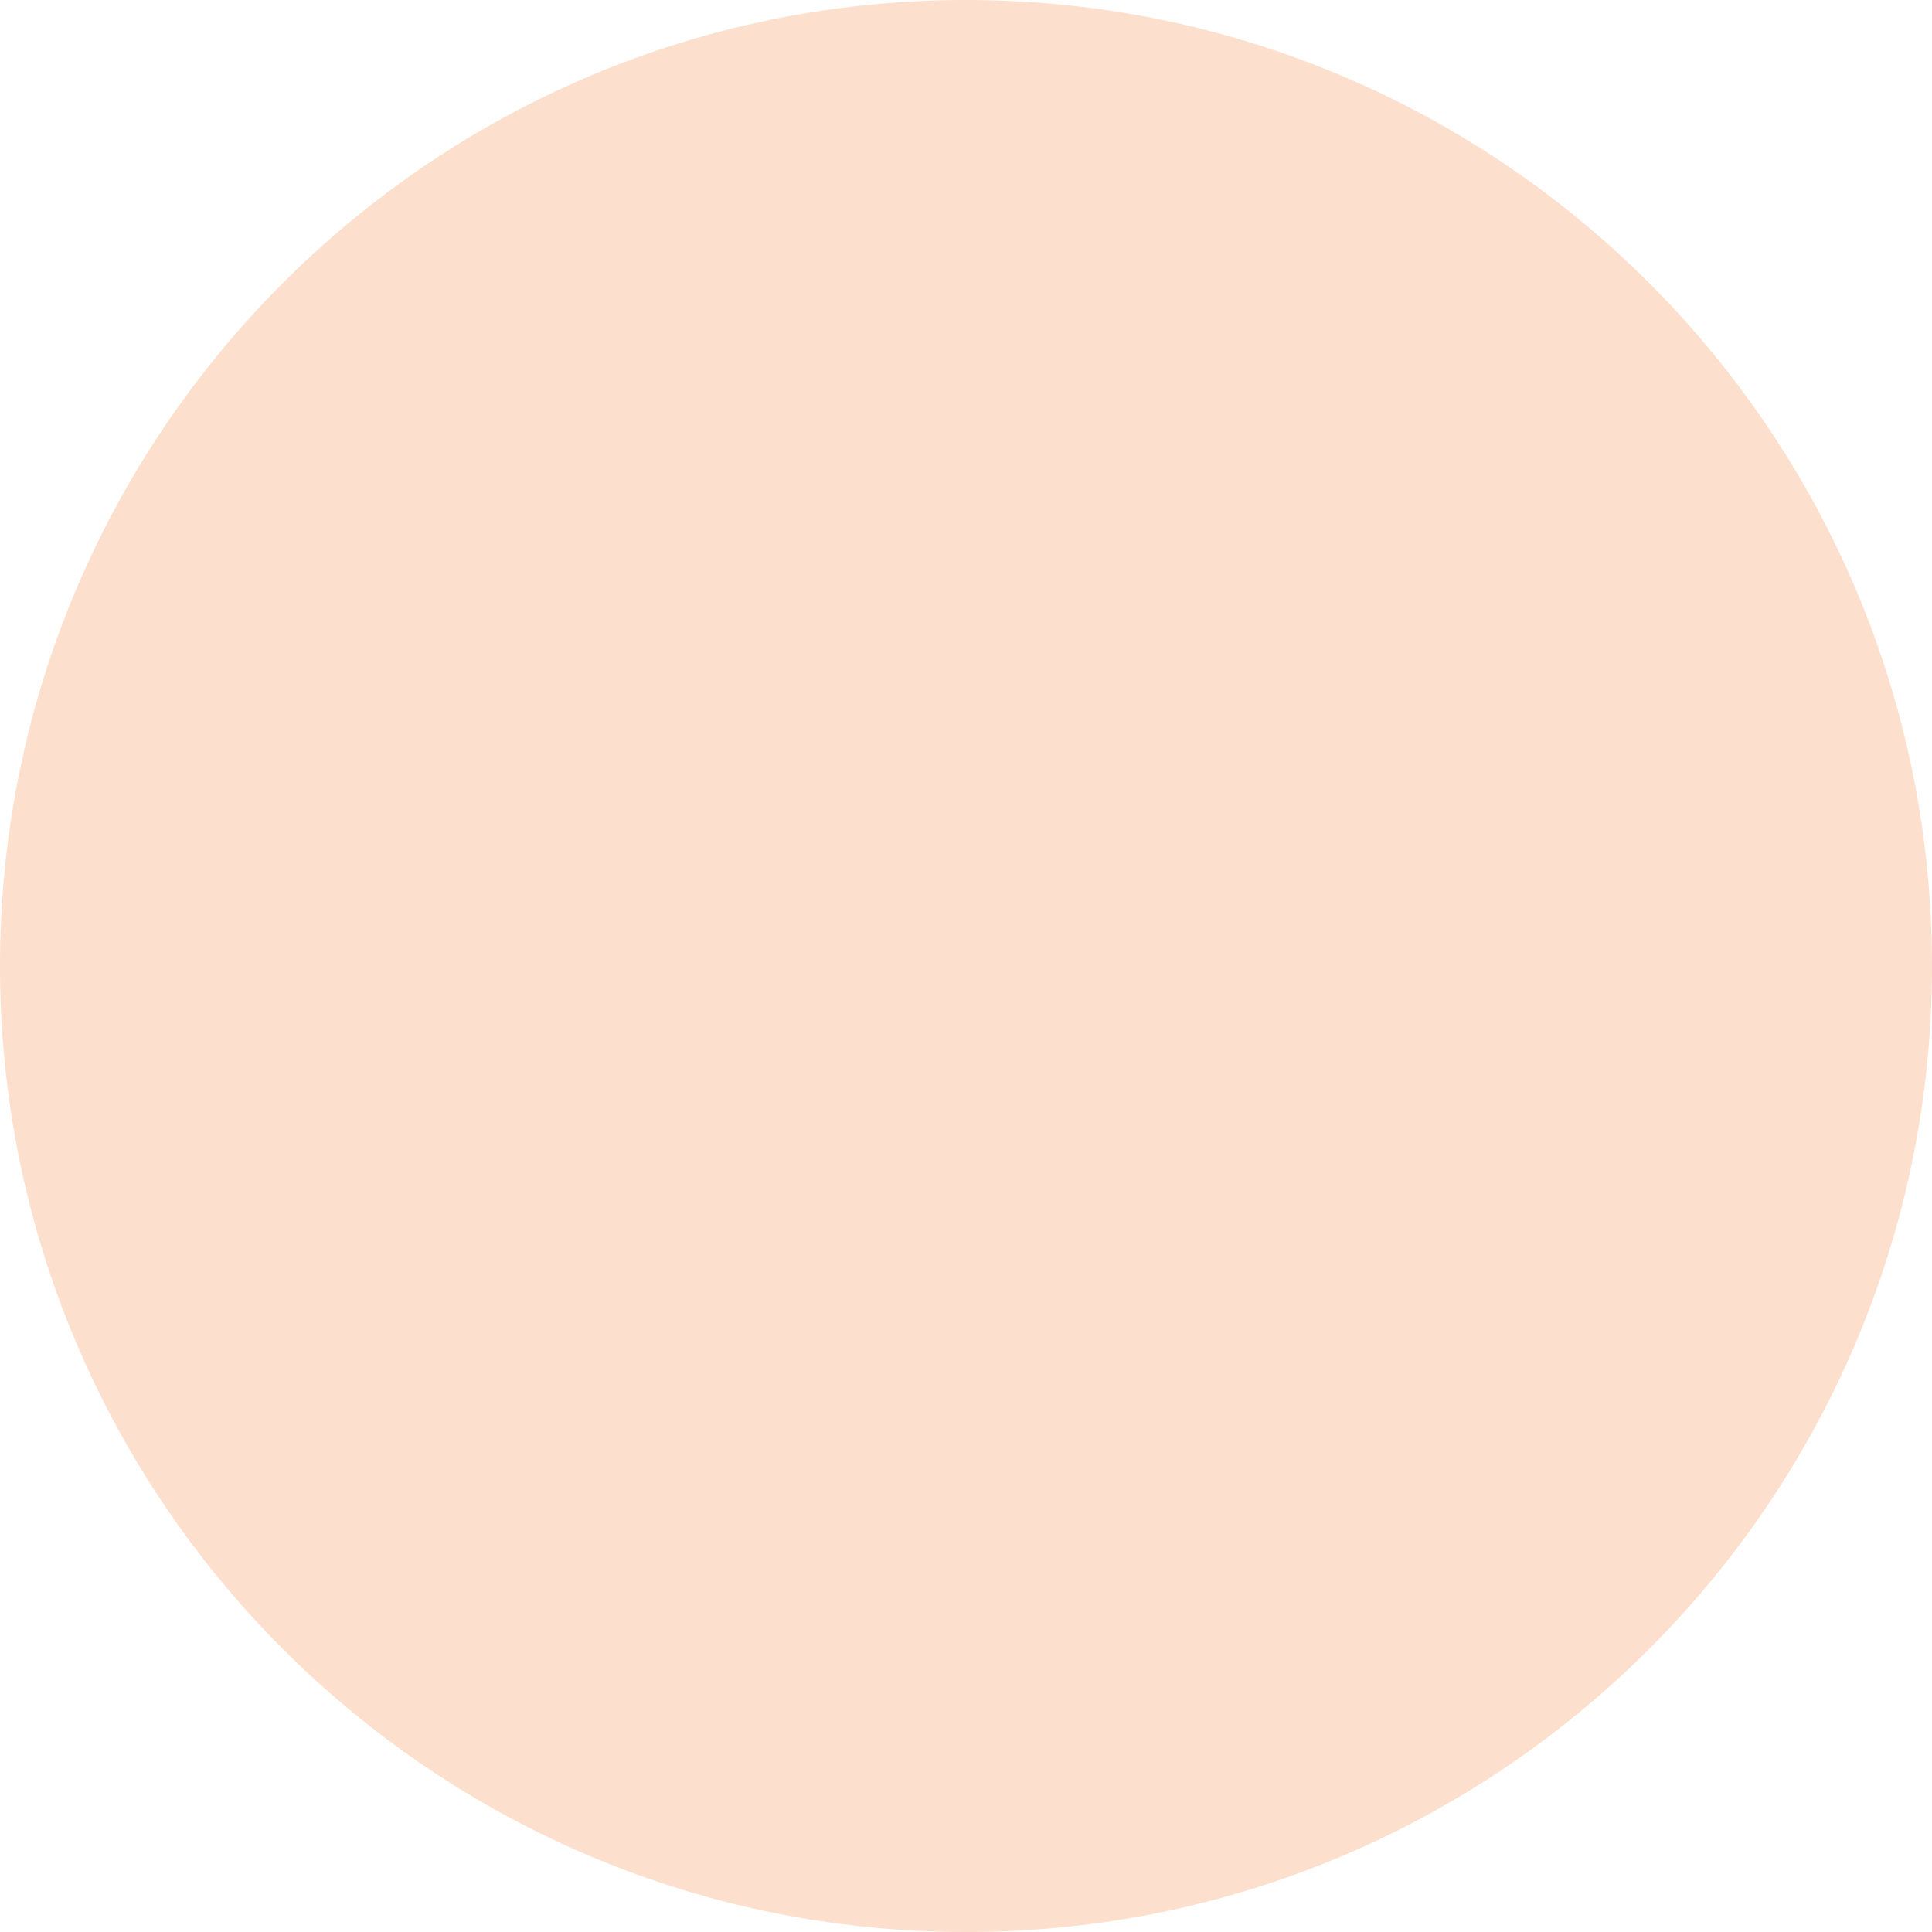
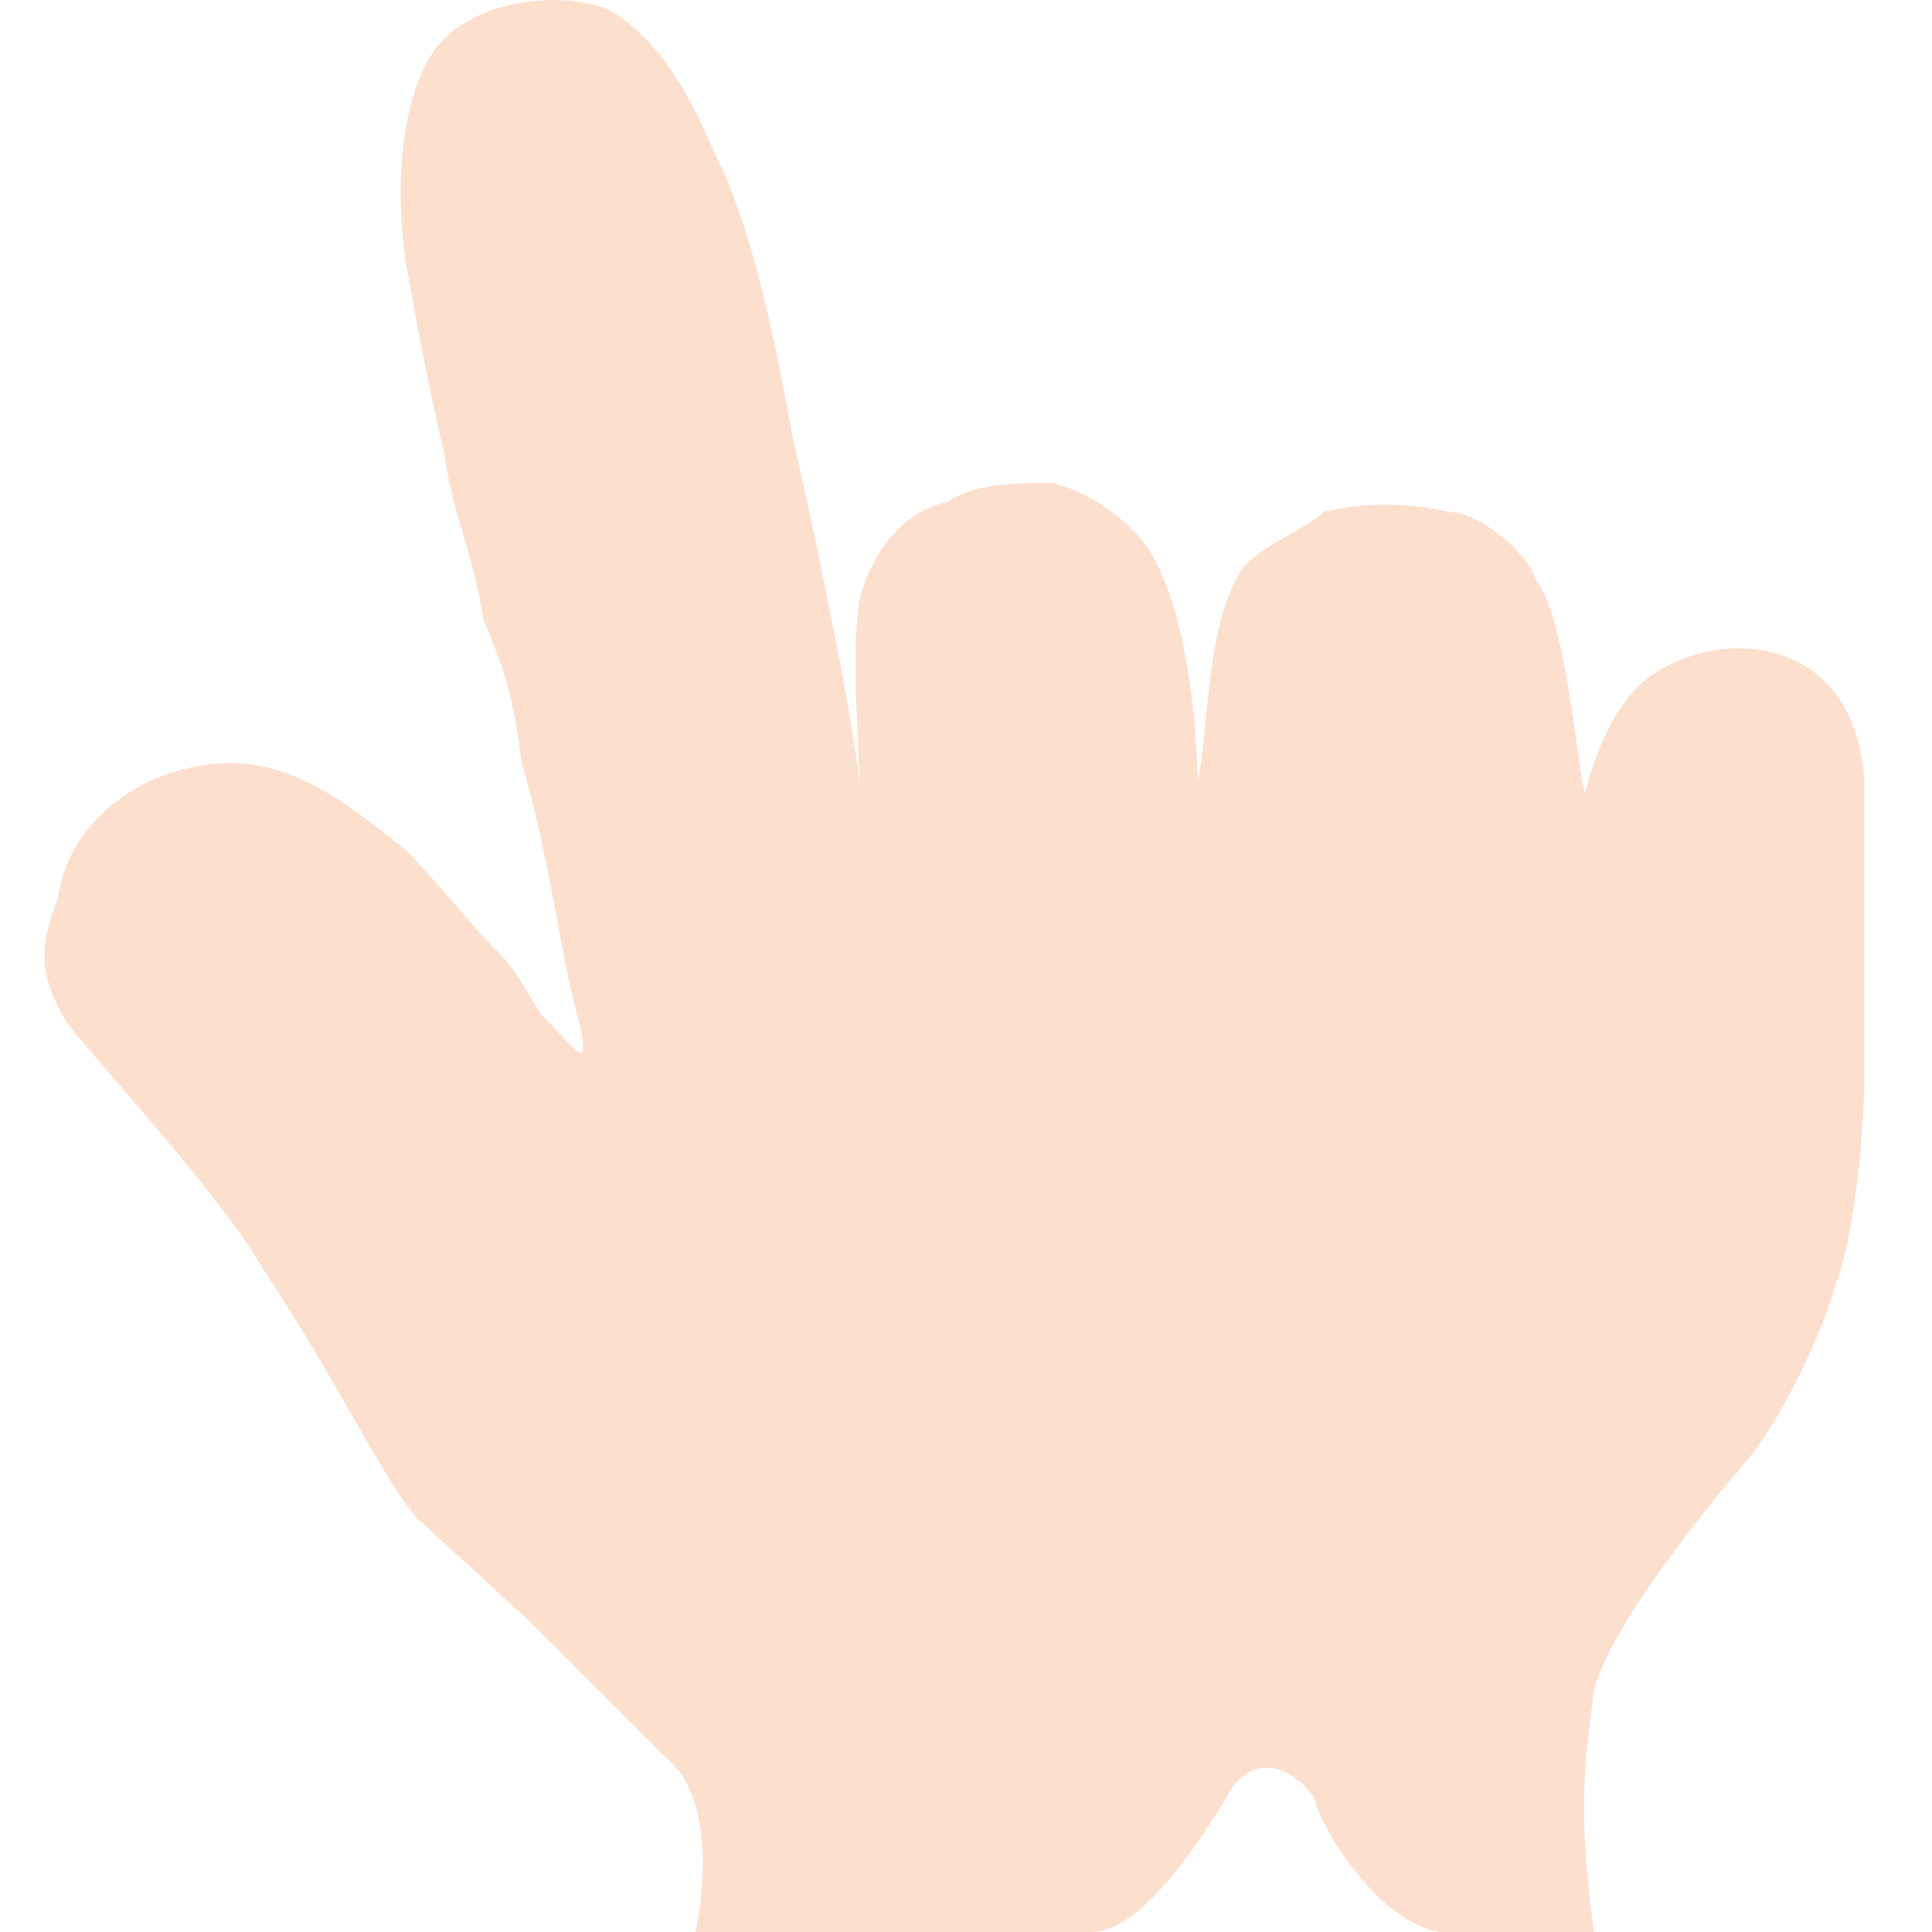
<svg xmlns="http://www.w3.org/2000/svg" version="1.1" x="0px" y="0px" viewBox="0 0 20 20" style="enable-background:new 0 0 20 20;" xml:space="preserve">
  <style type="text/css">
- 	.st0{display:none;}
- 	.st1{display:inline;fill:#FCDFCD;}
- 	.st2{fill:#FCDFCD;}
+ 	.st0{fill:#FCDFCD;}
+ 	.st1{display:none;}
+ 	.st2{display:inline;}
</style>
-   <g id="Layer_1" class="st0">
-     <path class="st1" d="M4.3,15.7c-0.4-0.5-0.8-1.4-1.6-2.6c-0.4-0.7-1.6-2-2-2.5c-0.3-0.5-0.3-0.8-0.1-1.3c0.1-0.8,0.9-1.4,1.8-1.4   c0.7,0,1.3,0.5,1.8,0.9c0.3,0.3,0.7,0.8,0.9,1c0.3,0.3,0.3,0.4,0.5,0.7C6,10.9,6.1,11.1,6,10.6C5.8,9.9,5.7,8.9,5.4,7.9   C5.3,7.1,5.2,6.9,5,6.4c-0.1-0.7-0.3-1-0.4-1.7c-0.1-0.4-0.3-1.4-0.4-2C4.1,2.1,4.1,0.9,4.6,0.4C5,0,5.8-0.1,6.3,0.1   c0.7,0.4,1,1.3,1.2,1.7C7.8,2.5,8,3.4,8.2,4.5c0.3,1.3,0.7,3.3,0.7,3.7c0-0.5-0.1-1.4,0-2c0.1-0.4,0.4-0.9,0.9-1   C10.1,5,10.5,5,10.9,5c0.4,0.1,0.8,0.4,1,0.7c0.5,0.8,0.5,2.5,0.5,2.4c0.1-0.5,0.1-1.6,0.4-2.1c0.1-0.3,0.7-0.5,0.9-0.7   c0.4-0.1,0.9-0.1,1.3,0c0.3,0,0.8,0.4,0.9,0.7c0.3,0.4,0.4,1.7,0.5,2.2c0,0.1,0.1-0.5,0.4-0.9c0.5-0.8,2.4-1,2.5,0.8   c0,0.9,0,0.8,0,1.4s0,1,0,1.6s-0.1,1.7-0.3,2.2c-0.1,0.4-0.5,1.3-0.9,1.8c0,0-1.4,1.6-1.6,2.4c-0.1,0.8-0.1,0.8-0.1,1.3   c0,0.5,0.1,1.2,0.1,1.2s-1,0.1-1.6,0s-1.2-1-1.3-1.4c-0.3-0.4-0.7-0.4-0.9,0c-0.3,0.5-0.9,1.4-1.4,1.4c-0.9,0.1-2.7,0-4.1,0   c0,0,0.3-1.3-0.3-1.8c-0.4-0.4-1-1-1.4-1.4L4.3,15.7z" />
+   <g id="Layer_1">
+     <path class="st0" d="M4.3,15.7c-0.4-0.5-0.8-1.4-1.6-2.6c-0.4-0.7-1.6-2-2-2.5c-0.3-0.5-0.3-0.8-0.1-1.3c0.1-0.8,0.9-1.4,1.8-1.4   c0.7,0,1.3,0.5,1.8,0.9c0.3,0.3,0.7,0.8,0.9,1c0.3,0.3,0.3,0.4,0.5,0.7C6,10.9,6.1,11.1,6,10.6C5.8,9.9,5.7,8.9,5.4,7.9   C5.3,7.1,5.2,6.9,5,6.4c-0.1-0.7-0.3-1-0.4-1.7c-0.1-0.4-0.3-1.4-0.4-2C4.1,2.1,4.1,0.9,4.6,0.4C5,0,5.8-0.1,6.3,0.1   c0.7,0.4,1,1.3,1.2,1.7C7.8,2.5,8,3.4,8.2,4.5c0.3,1.3,0.7,3.3,0.7,3.7c0-0.5-0.1-1.4,0-2c0.1-0.4,0.4-0.9,0.9-1   C10.1,5,10.5,5,10.9,5c0.4,0.1,0.8,0.4,1,0.7c0.5,0.8,0.5,2.5,0.5,2.4c0.1-0.5,0.1-1.6,0.4-2.1c0.1-0.3,0.7-0.5,0.9-0.7   c0.4-0.1,0.9-0.1,1.3,0c0.3,0,0.8,0.4,0.9,0.7c0.3,0.4,0.4,1.7,0.5,2.2c0,0.1,0.1-0.5,0.4-0.9c0.5-0.8,2.4-1,2.5,0.8   c0,0.9,0,0.8,0,1.4s0,1,0,1.6s-0.1,1.7-0.3,2.2c-0.1,0.4-0.5,1.3-0.9,1.8c0,0-1.4,1.6-1.6,2.4c-0.1,0.8-0.1,0.8-0.1,1.3   c0,0.5,0.1,1.2,0.1,1.2s-1,0.1-1.6,0s-1.2-1-1.3-1.4c-0.3-0.4-0.7-0.4-0.9,0c-0.3,0.5-0.9,1.4-1.4,1.4c-0.9,0.1-2.7,0-4.1,0   c0,0,0.3-1.3-0.3-1.8c-0.4-0.4-1-1-1.4-1.4L4.3,15.7z" />
  </g>
-   <g id="Layer_4">
-     <g>
-       <circle class="st2" cx="10" cy="10" r="10" />
+   <g id="Layer_4" class="st1">
+     <g class="st2">
+       <circle class="st0" cx="10" cy="10" r="10" />
    </g>
  </g>
</svg>
